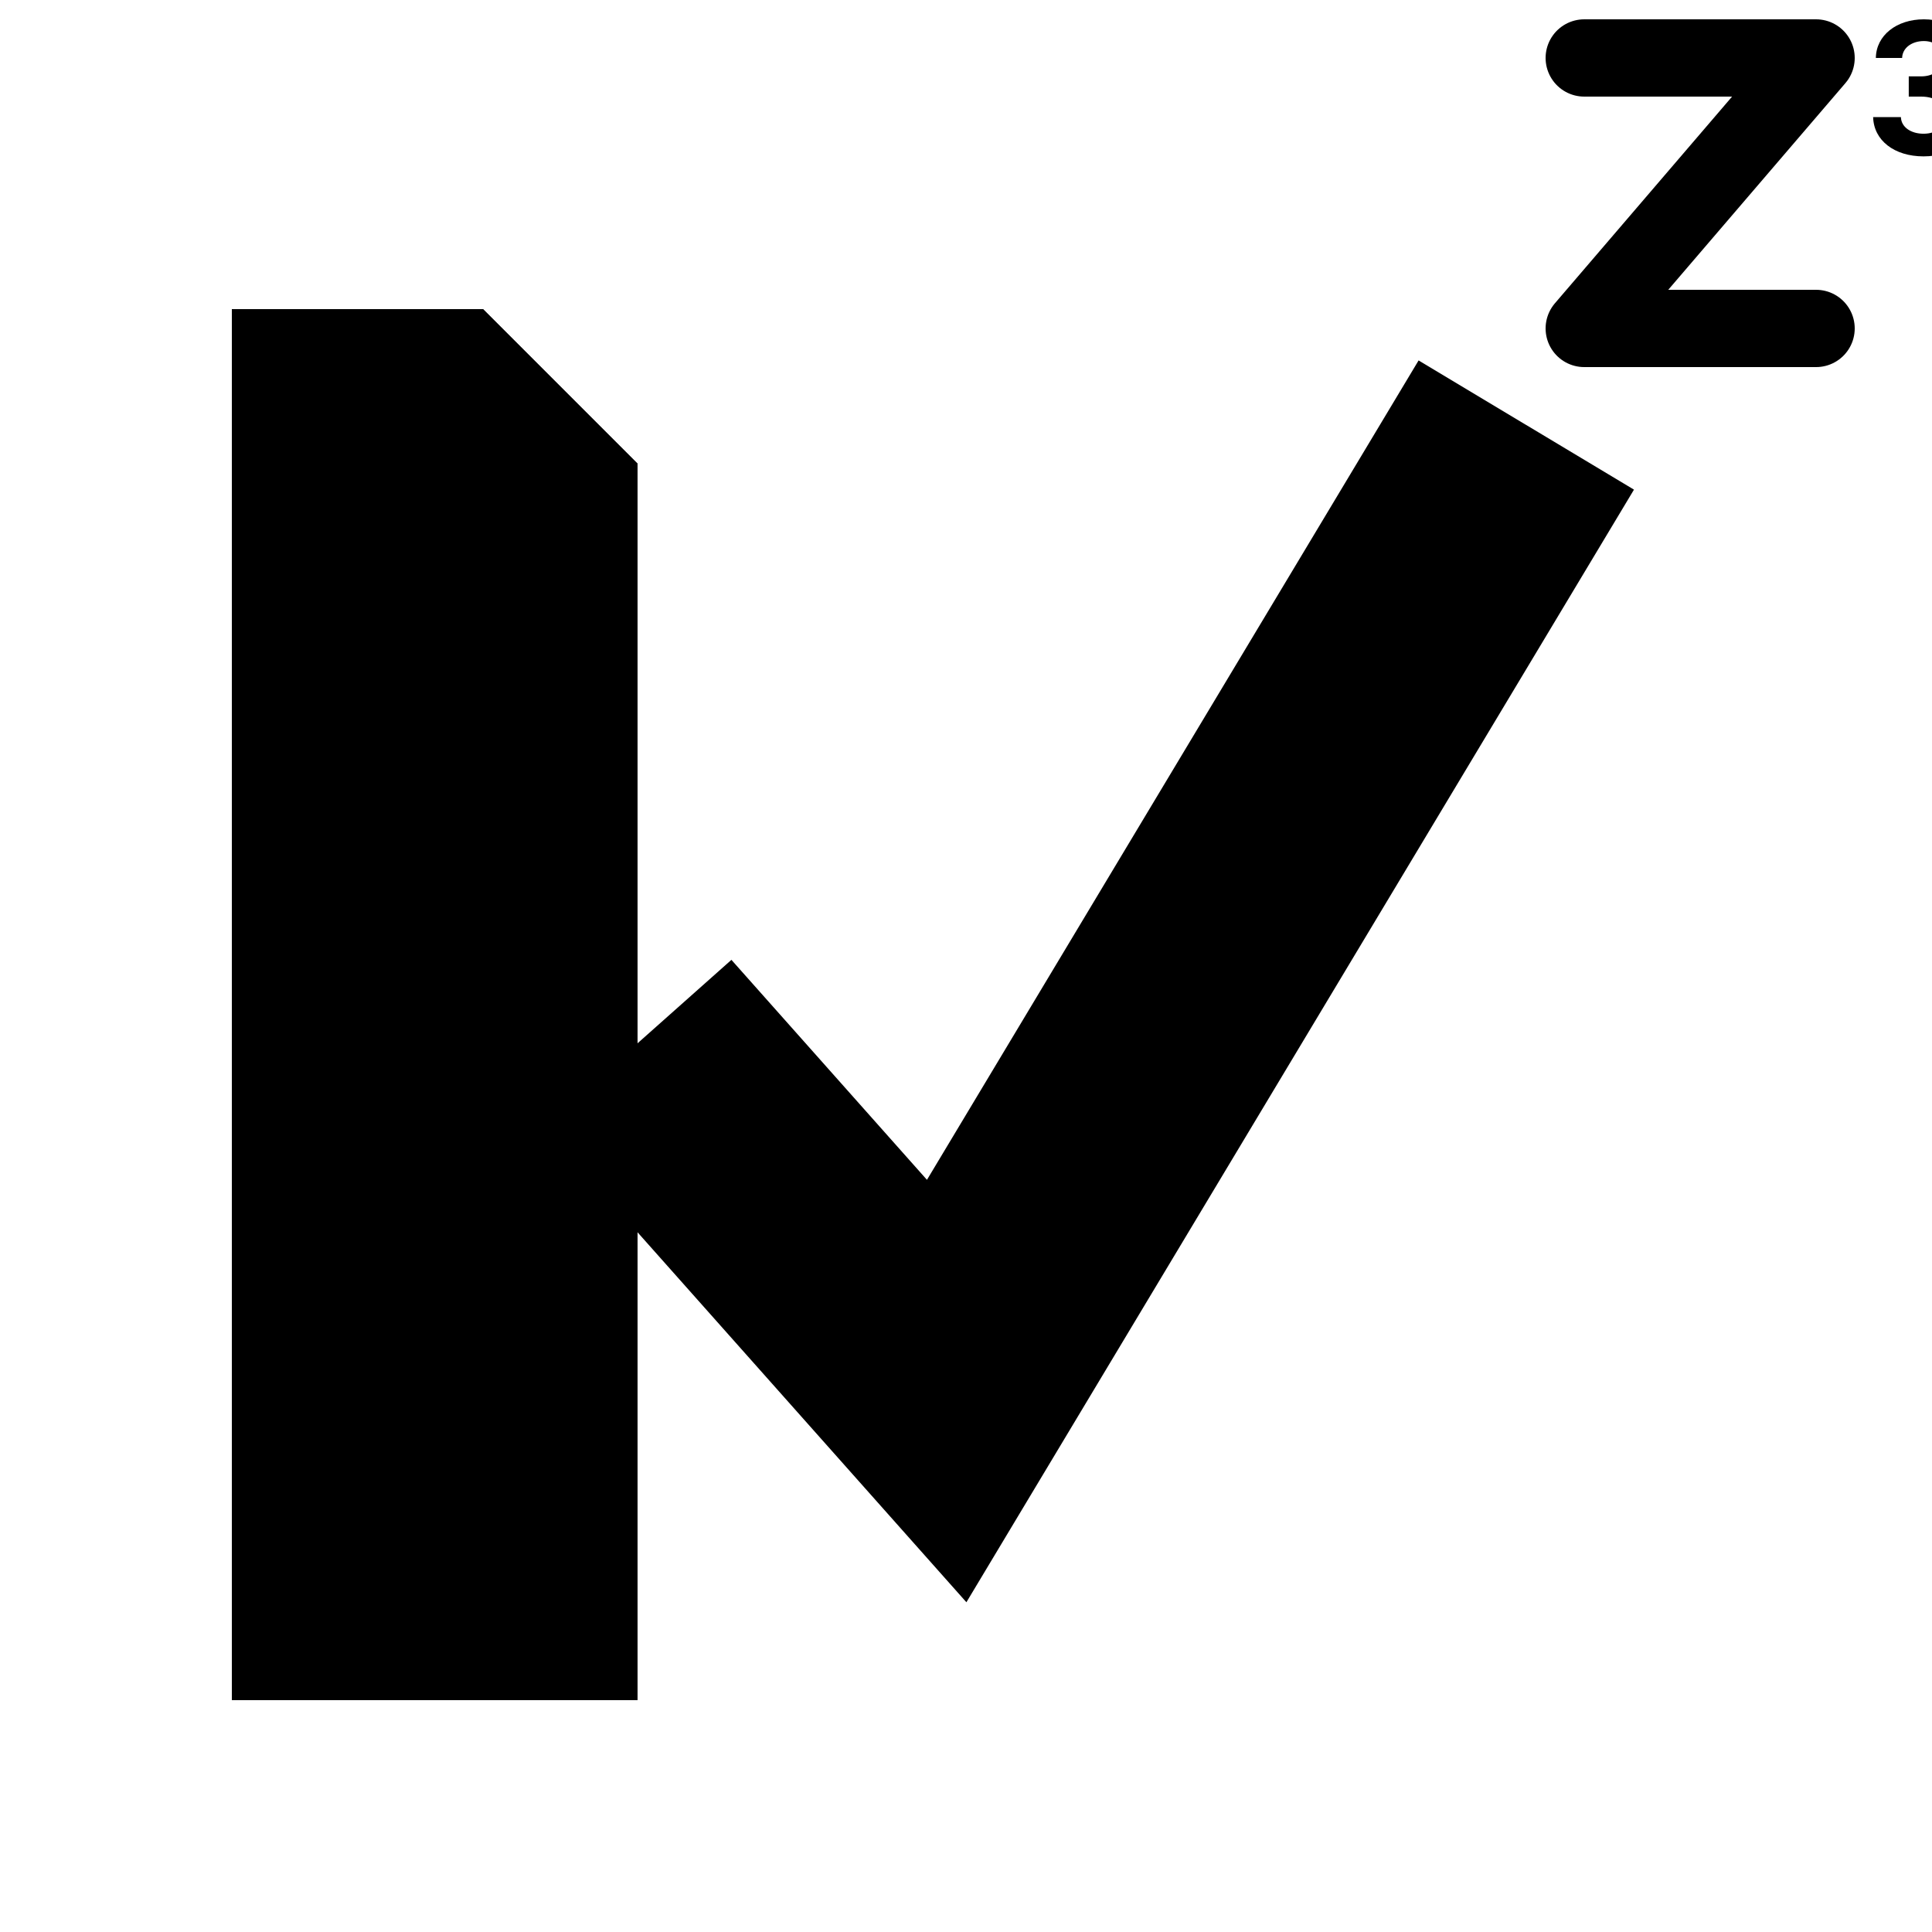
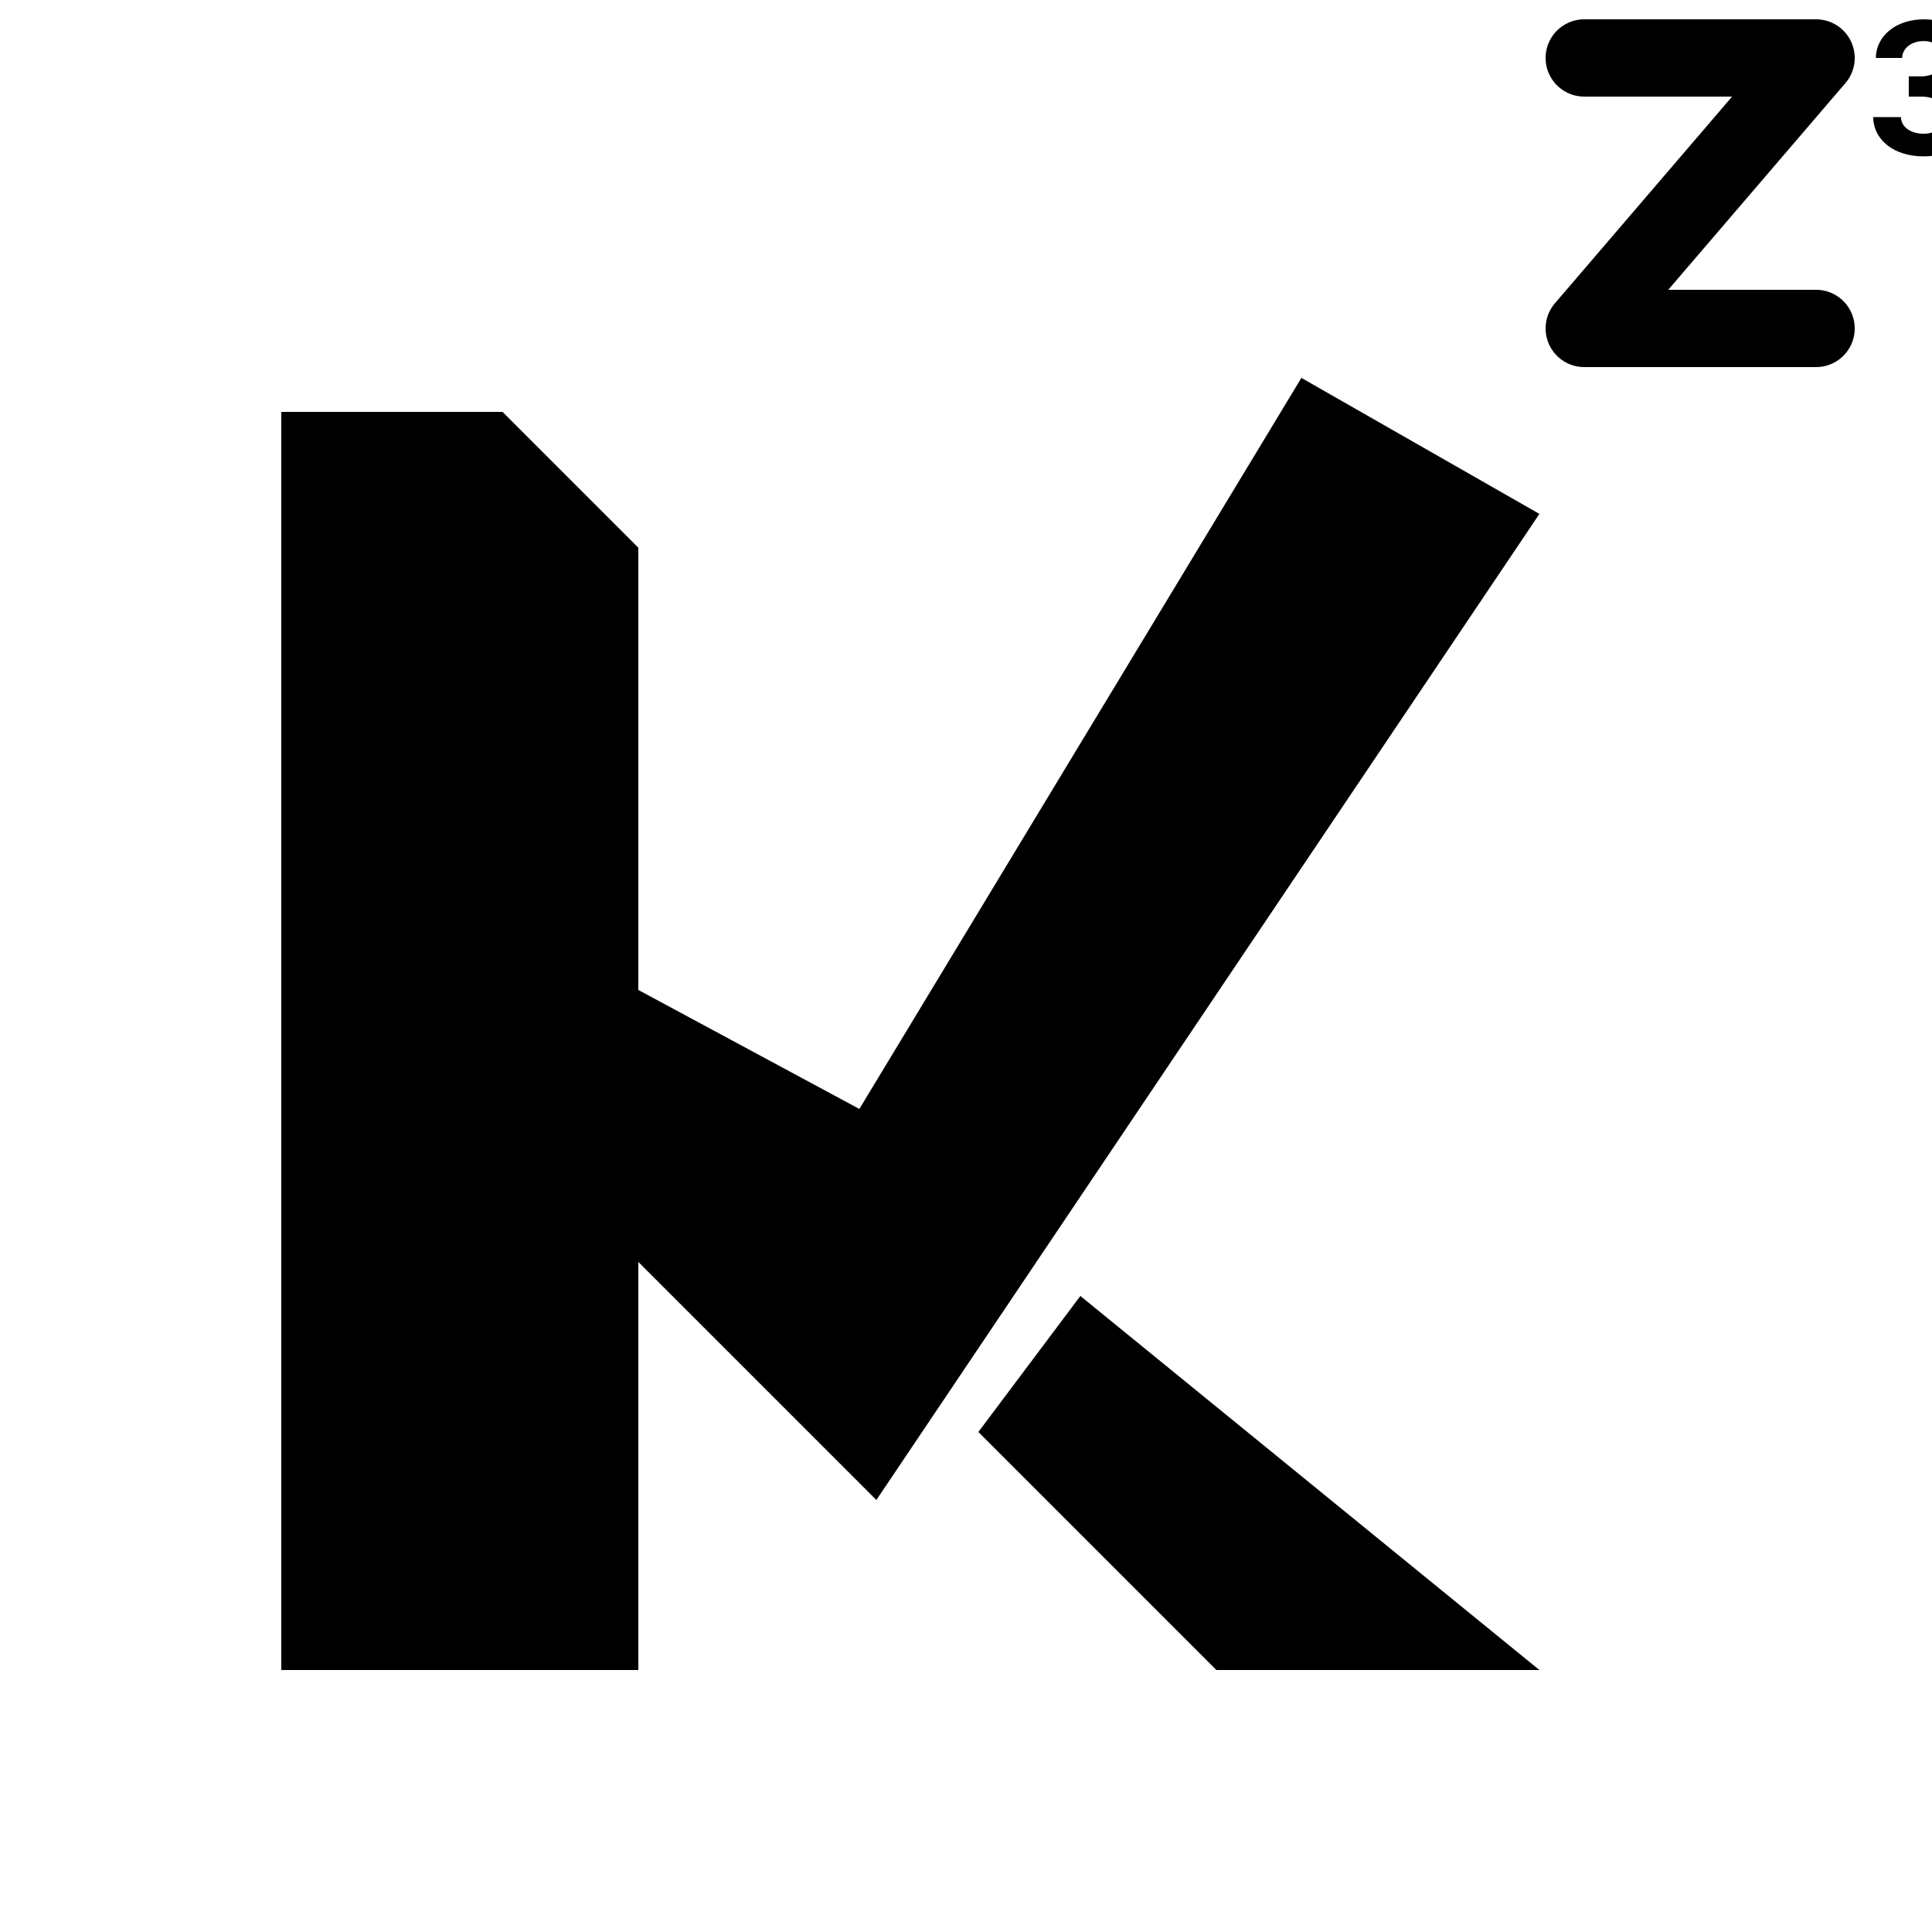
<svg xmlns="http://www.w3.org/2000/svg" width="512" height="512" viewBox="0 0 100 100" role="img" aria-label="Kagazzz Docs Tick-K z³ mark, single colour">
-   <path d="M12 16 H25 L33 24 V88 H12 Z" fill="#000000" />
-   <path d="M25 16 L33 24 H25 Z" fill="#000000" />
-   <path d="M33 54 L49 72 L79 22" fill="none" stroke="#000000" stroke-width="13" stroke-linejoin="miter" stroke-miterlimit="10" />
+   <g transform="translate(4 9) scale(0.88)">
+     <path d="M12 14 H25 L33 22 V88 H12 Z" fill="#000000" />
+     <path d="M25 14 L33 22 H25 Z" fill="#000000" />
+     <polygon points="33,48 33,64 47,78 86,20 72,12 46,55" fill="#000000" />
+     <polygon points="53,74 59,66 86,88 67,88" fill="#000000" />
+   </g>
  <path d="M82 3 H94 L82 17 H94" fill="none" stroke="#000000" stroke-width="4" stroke-linecap="round" stroke-linejoin="round" />
  <text x="96.5" y="8" font-family="'Space Grotesk','Inter','Segoe UI',system-ui,sans-serif" font-weight="700" font-size="9.5" fill="#000000">3</text>
</svg>
